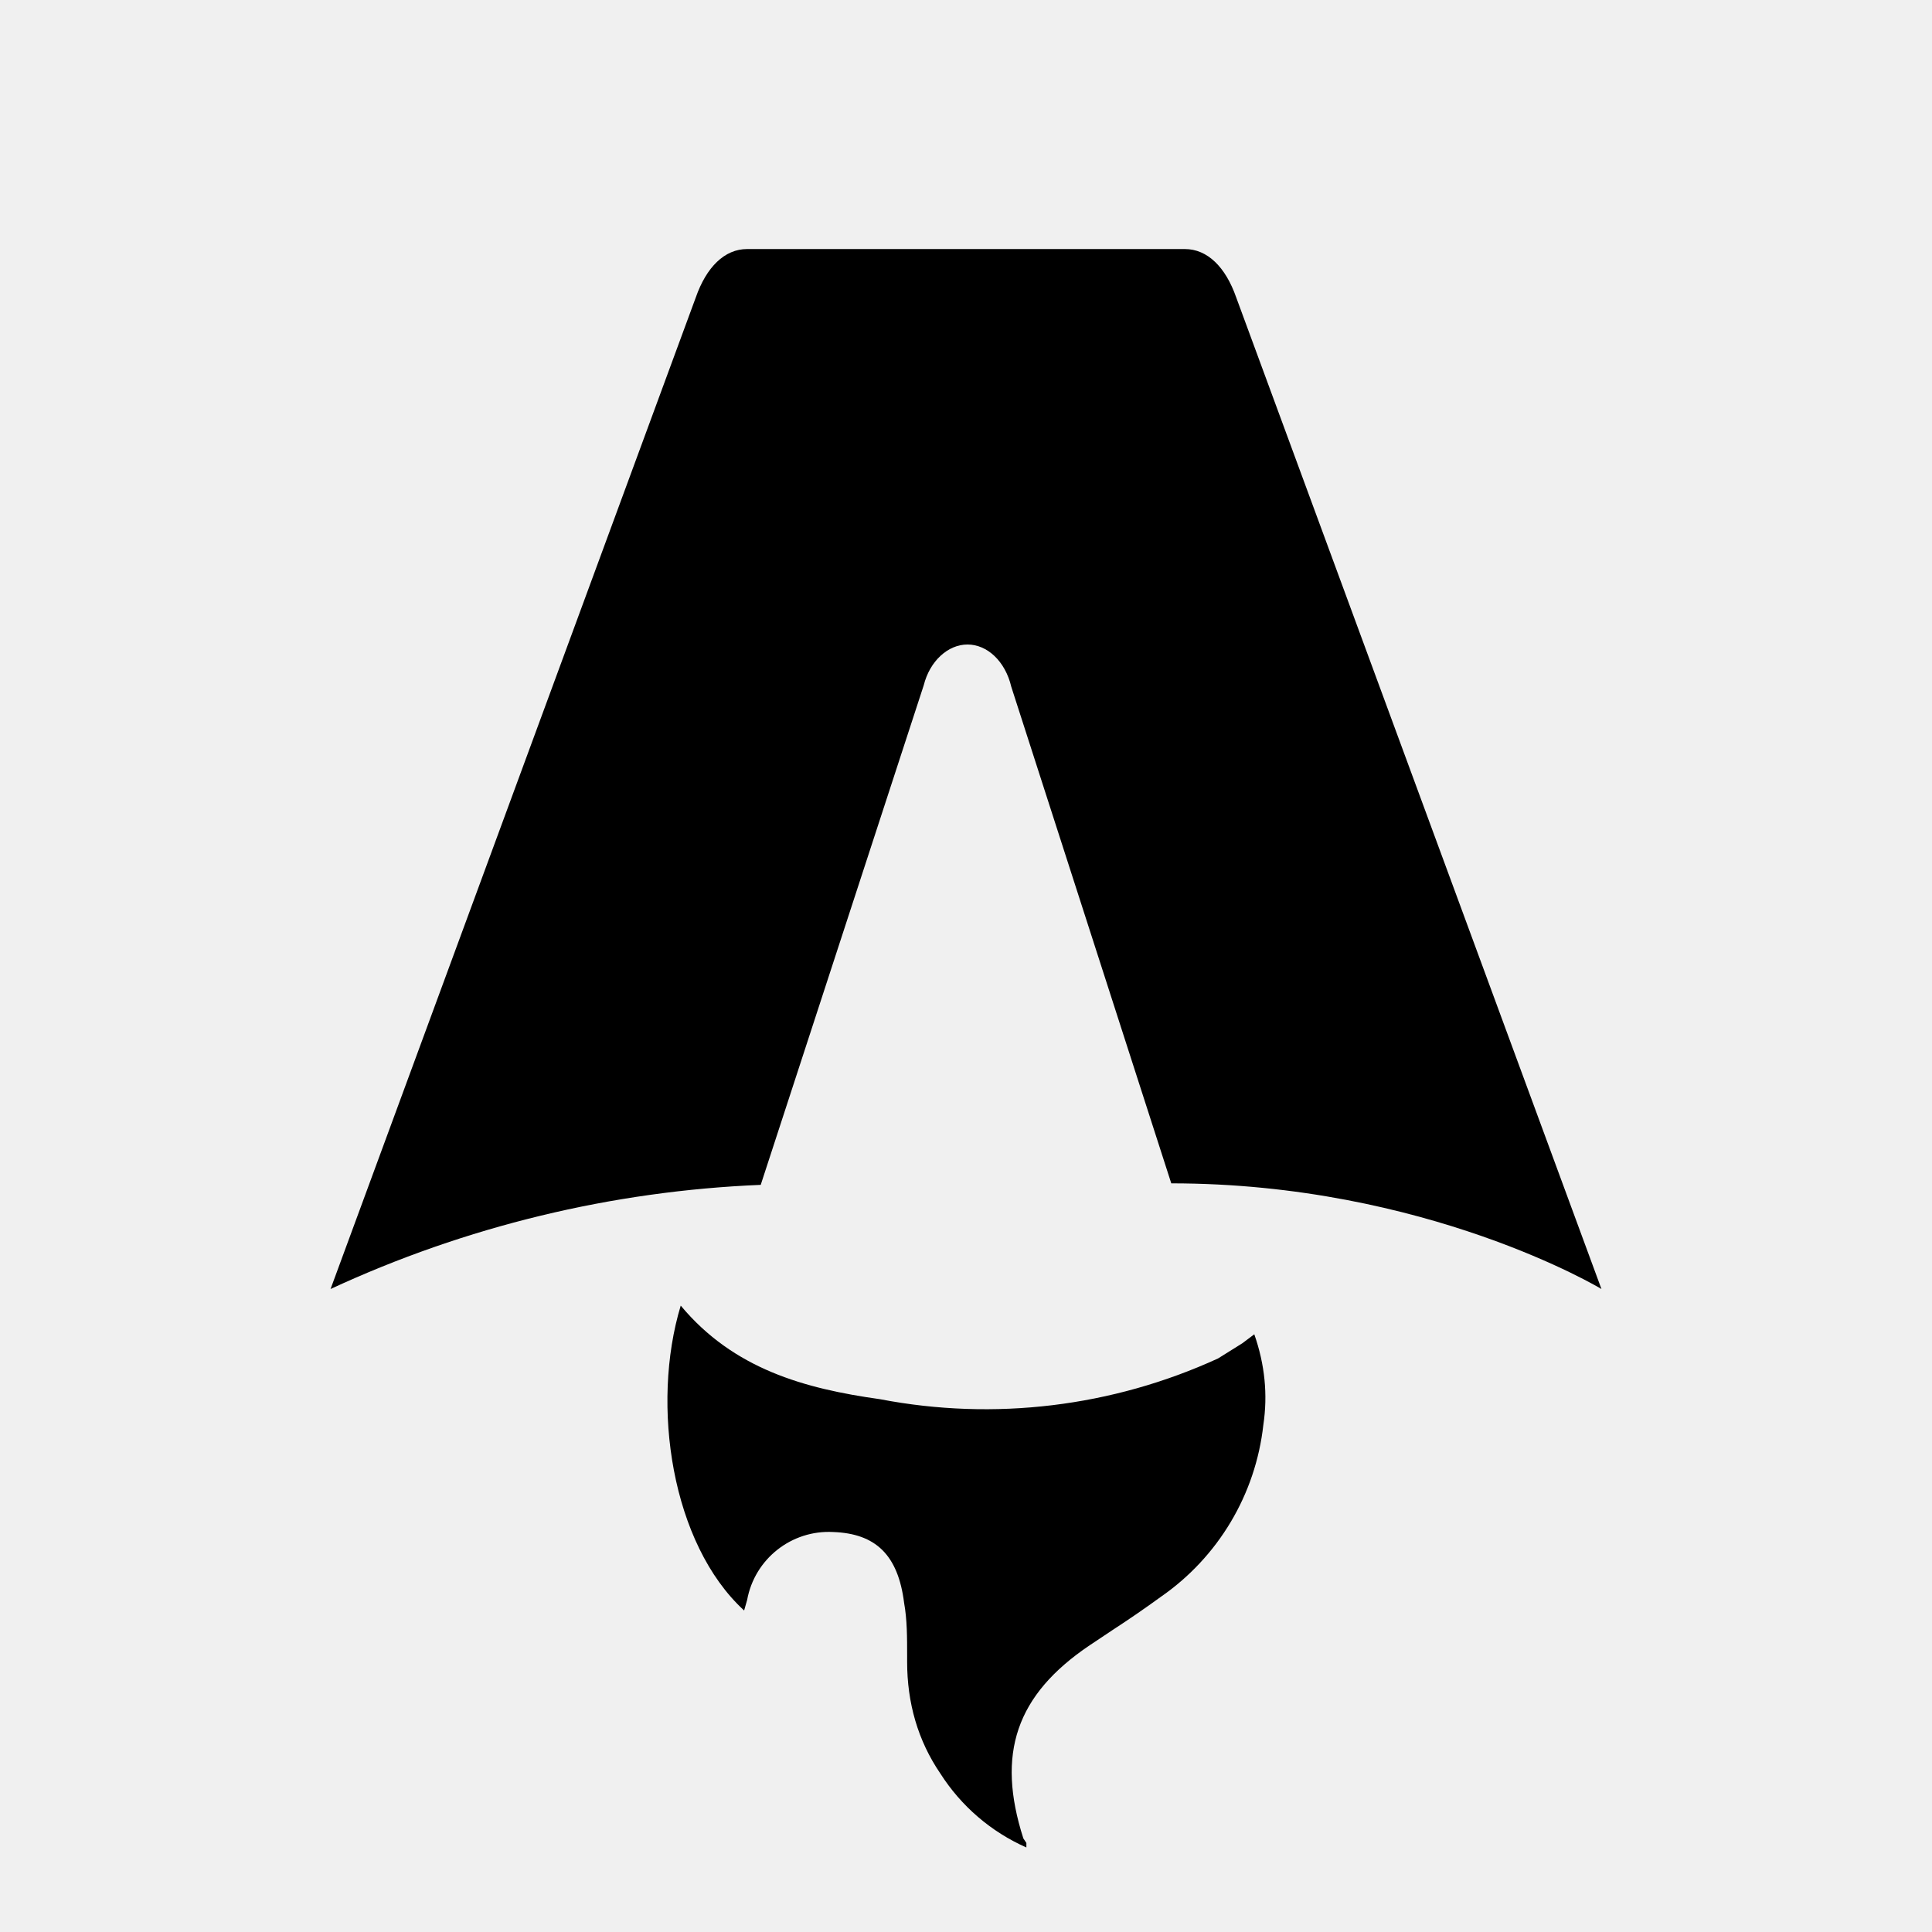
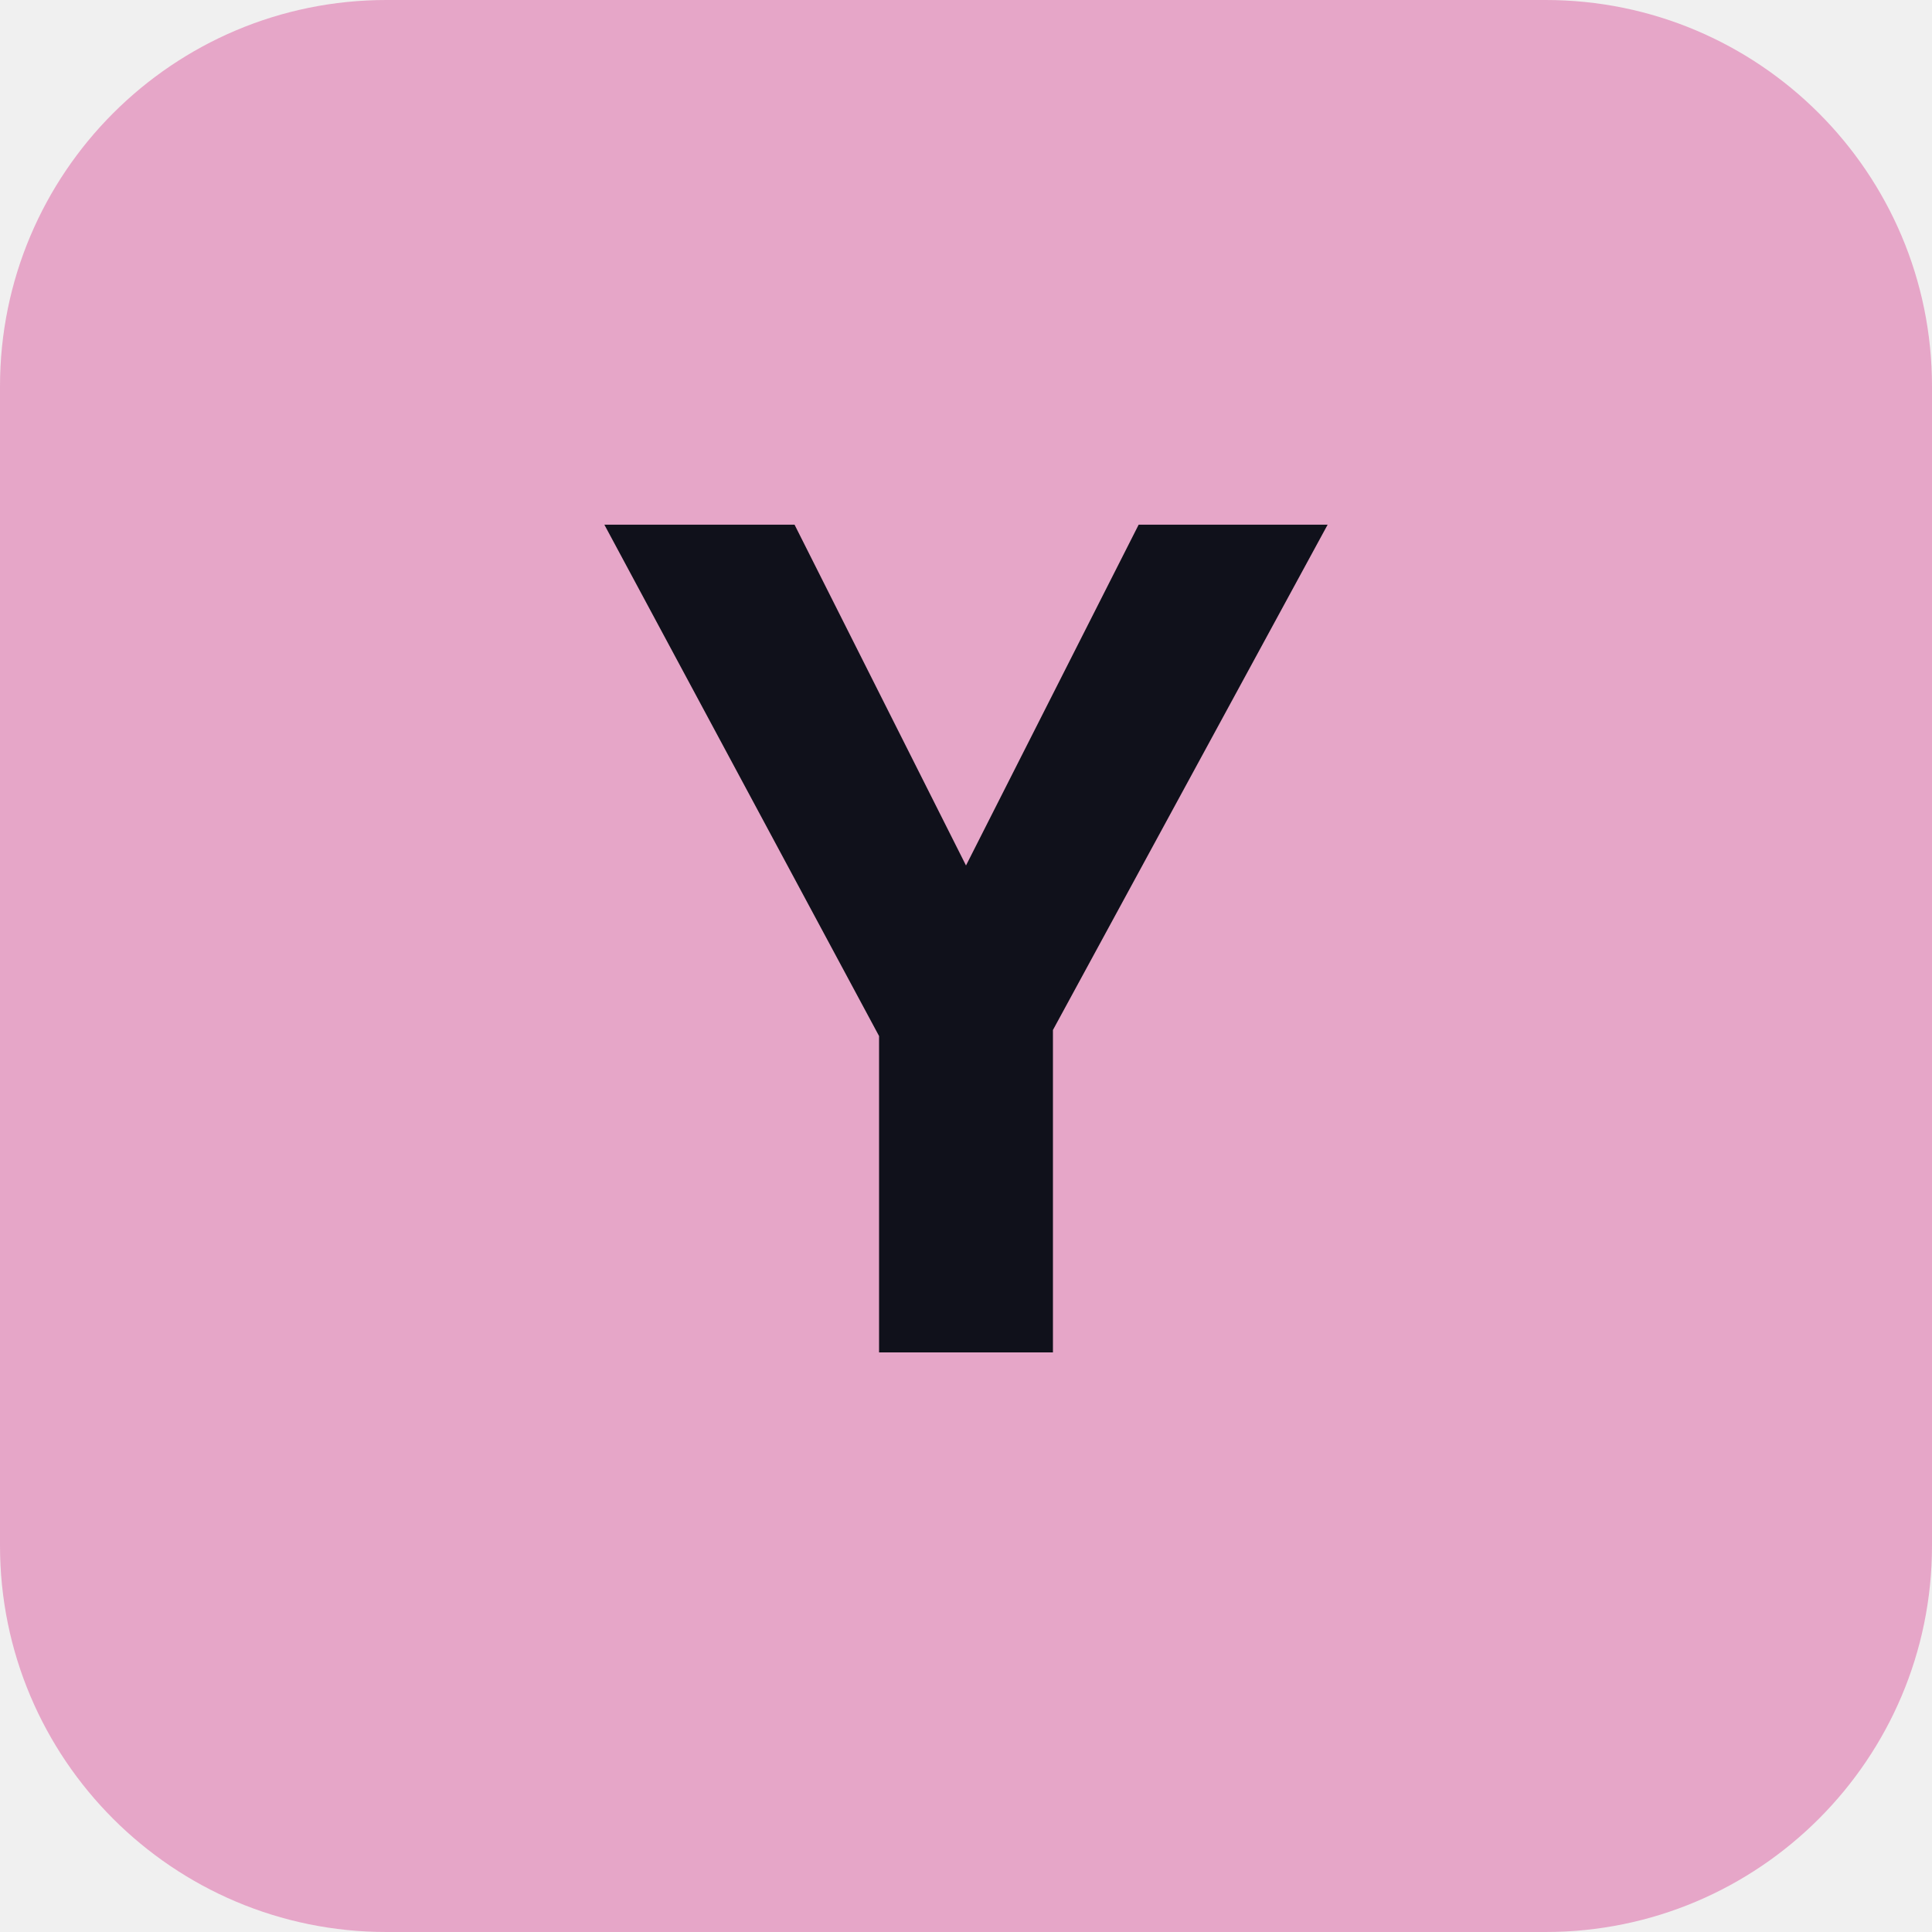
- <svg xmlns="http://www.w3.org/2000/svg" fill="none" viewBox="0 0 128 128">
-   <path d="M50.4 78.5a75.1 75.1 0 0 0-28.5 6.9l24.2-65.7c.7-2 1.9-3.2 3.4-3.2h29c1.5 0 2.7 1.2 3.4 3.2l24.2 65.7s-11.6-7-28.5-7L67 45.5c-.4-1.7-1.6-2.8-2.9-2.8-1.3 0-2.5 1.1-2.9 2.7L50.4 78.5Zm-1.1 28.2Zm-4.2-20.2c-2 6.6-.6 15.8 4.2 20.2a17.5 17.5 0 0 1 .2-.7 5.5 5.5 0 0 1 5.7-4.5c2.8.1 4.3 1.5 4.7 4.7.2 1.1.2 2.3.2 3.5v.4c0 2.7.7 5.2 2.2 7.4a13 13 0 0 0 5.7 4.9v-.3l-.2-.3c-1.8-5.6-.5-9.5 4.4-12.8l1.5-1a73 73 0 0 0 3.2-2.2 16 16 0 0 0 6.8-11.4c.3-2 .1-4-.6-6l-.8.6-1.6 1a37 37 0 0 1-22.4 2.7c-5-.7-9.7-2-13.2-6.2Z" />
-   <style>
-         path { fill: #000; }
-         @media (prefers-color-scheme: dark) {
-             path { fill: #FFF; }
-         }
-     </style>
+ <svg xmlns="http://www.w3.org/2000/svg" viewBox="0 0 100 100">
+   <rect width="100" height="100" rx="20" fill="#e6a6c8" />
+   <text x="50" y="70" font-size="60" text-anchor="middle" fill="#10111b" font-family="sans-serif" font-weight="bold">Y</text>
</svg>
